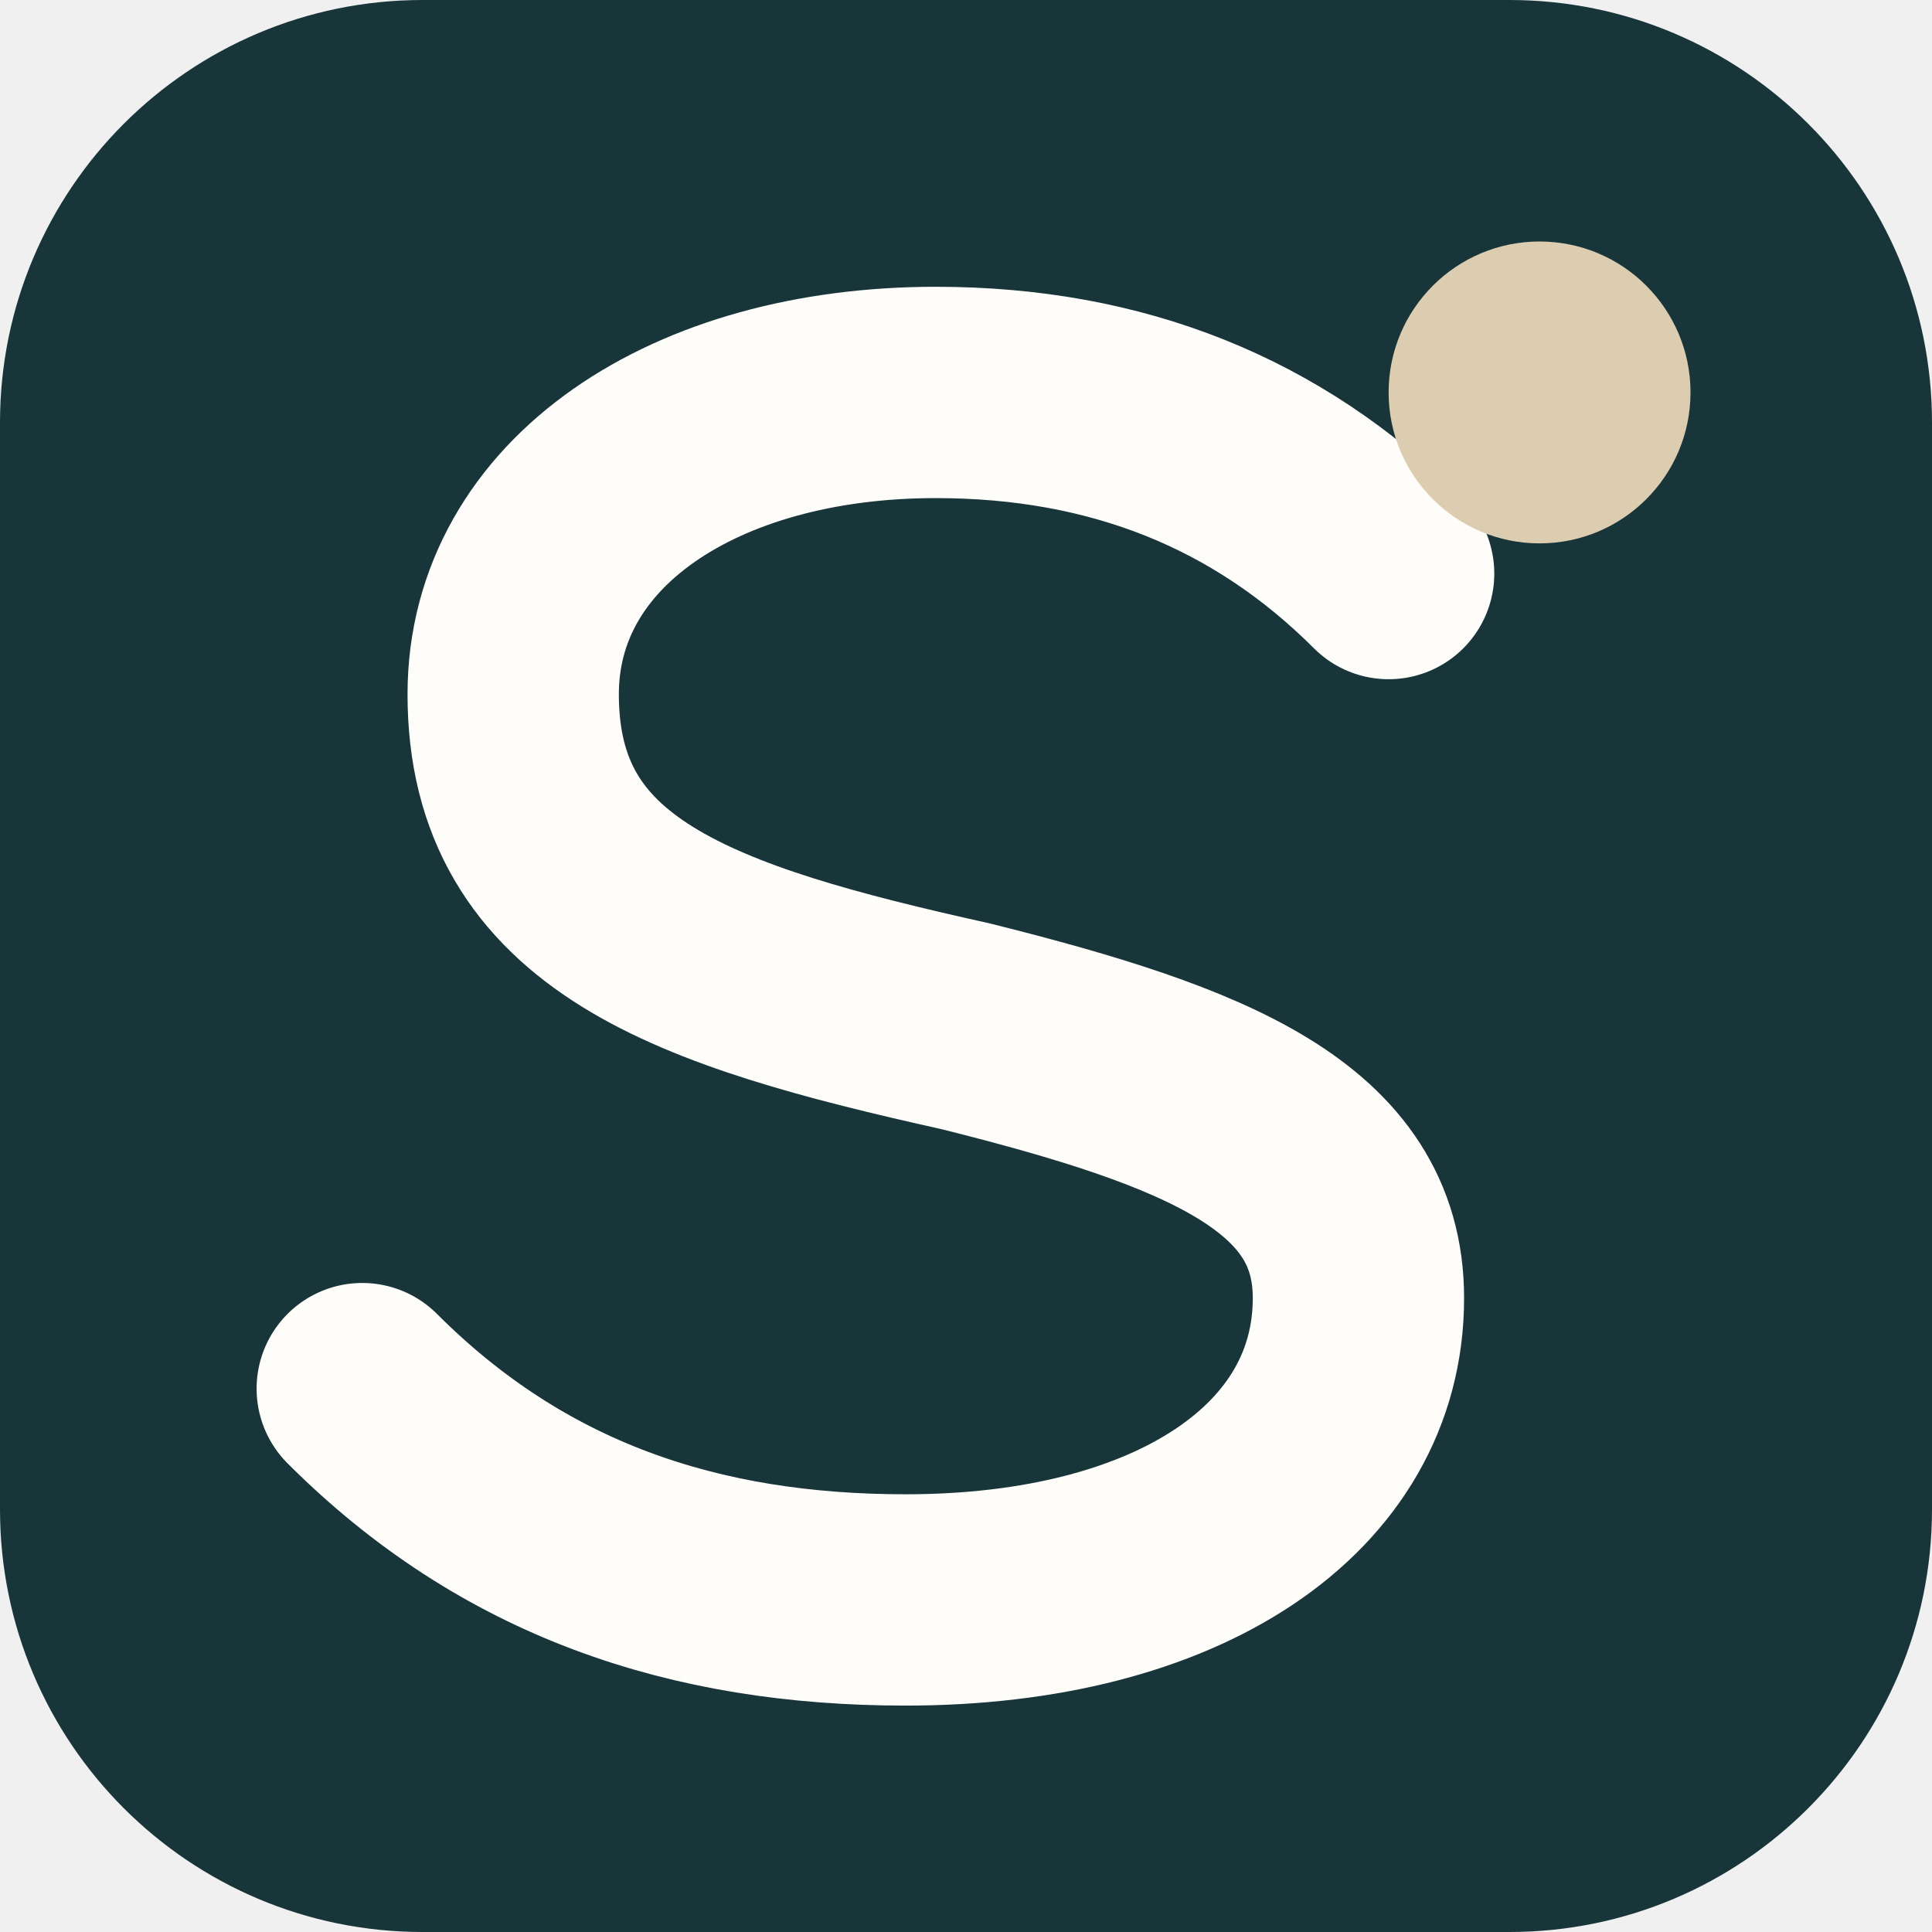
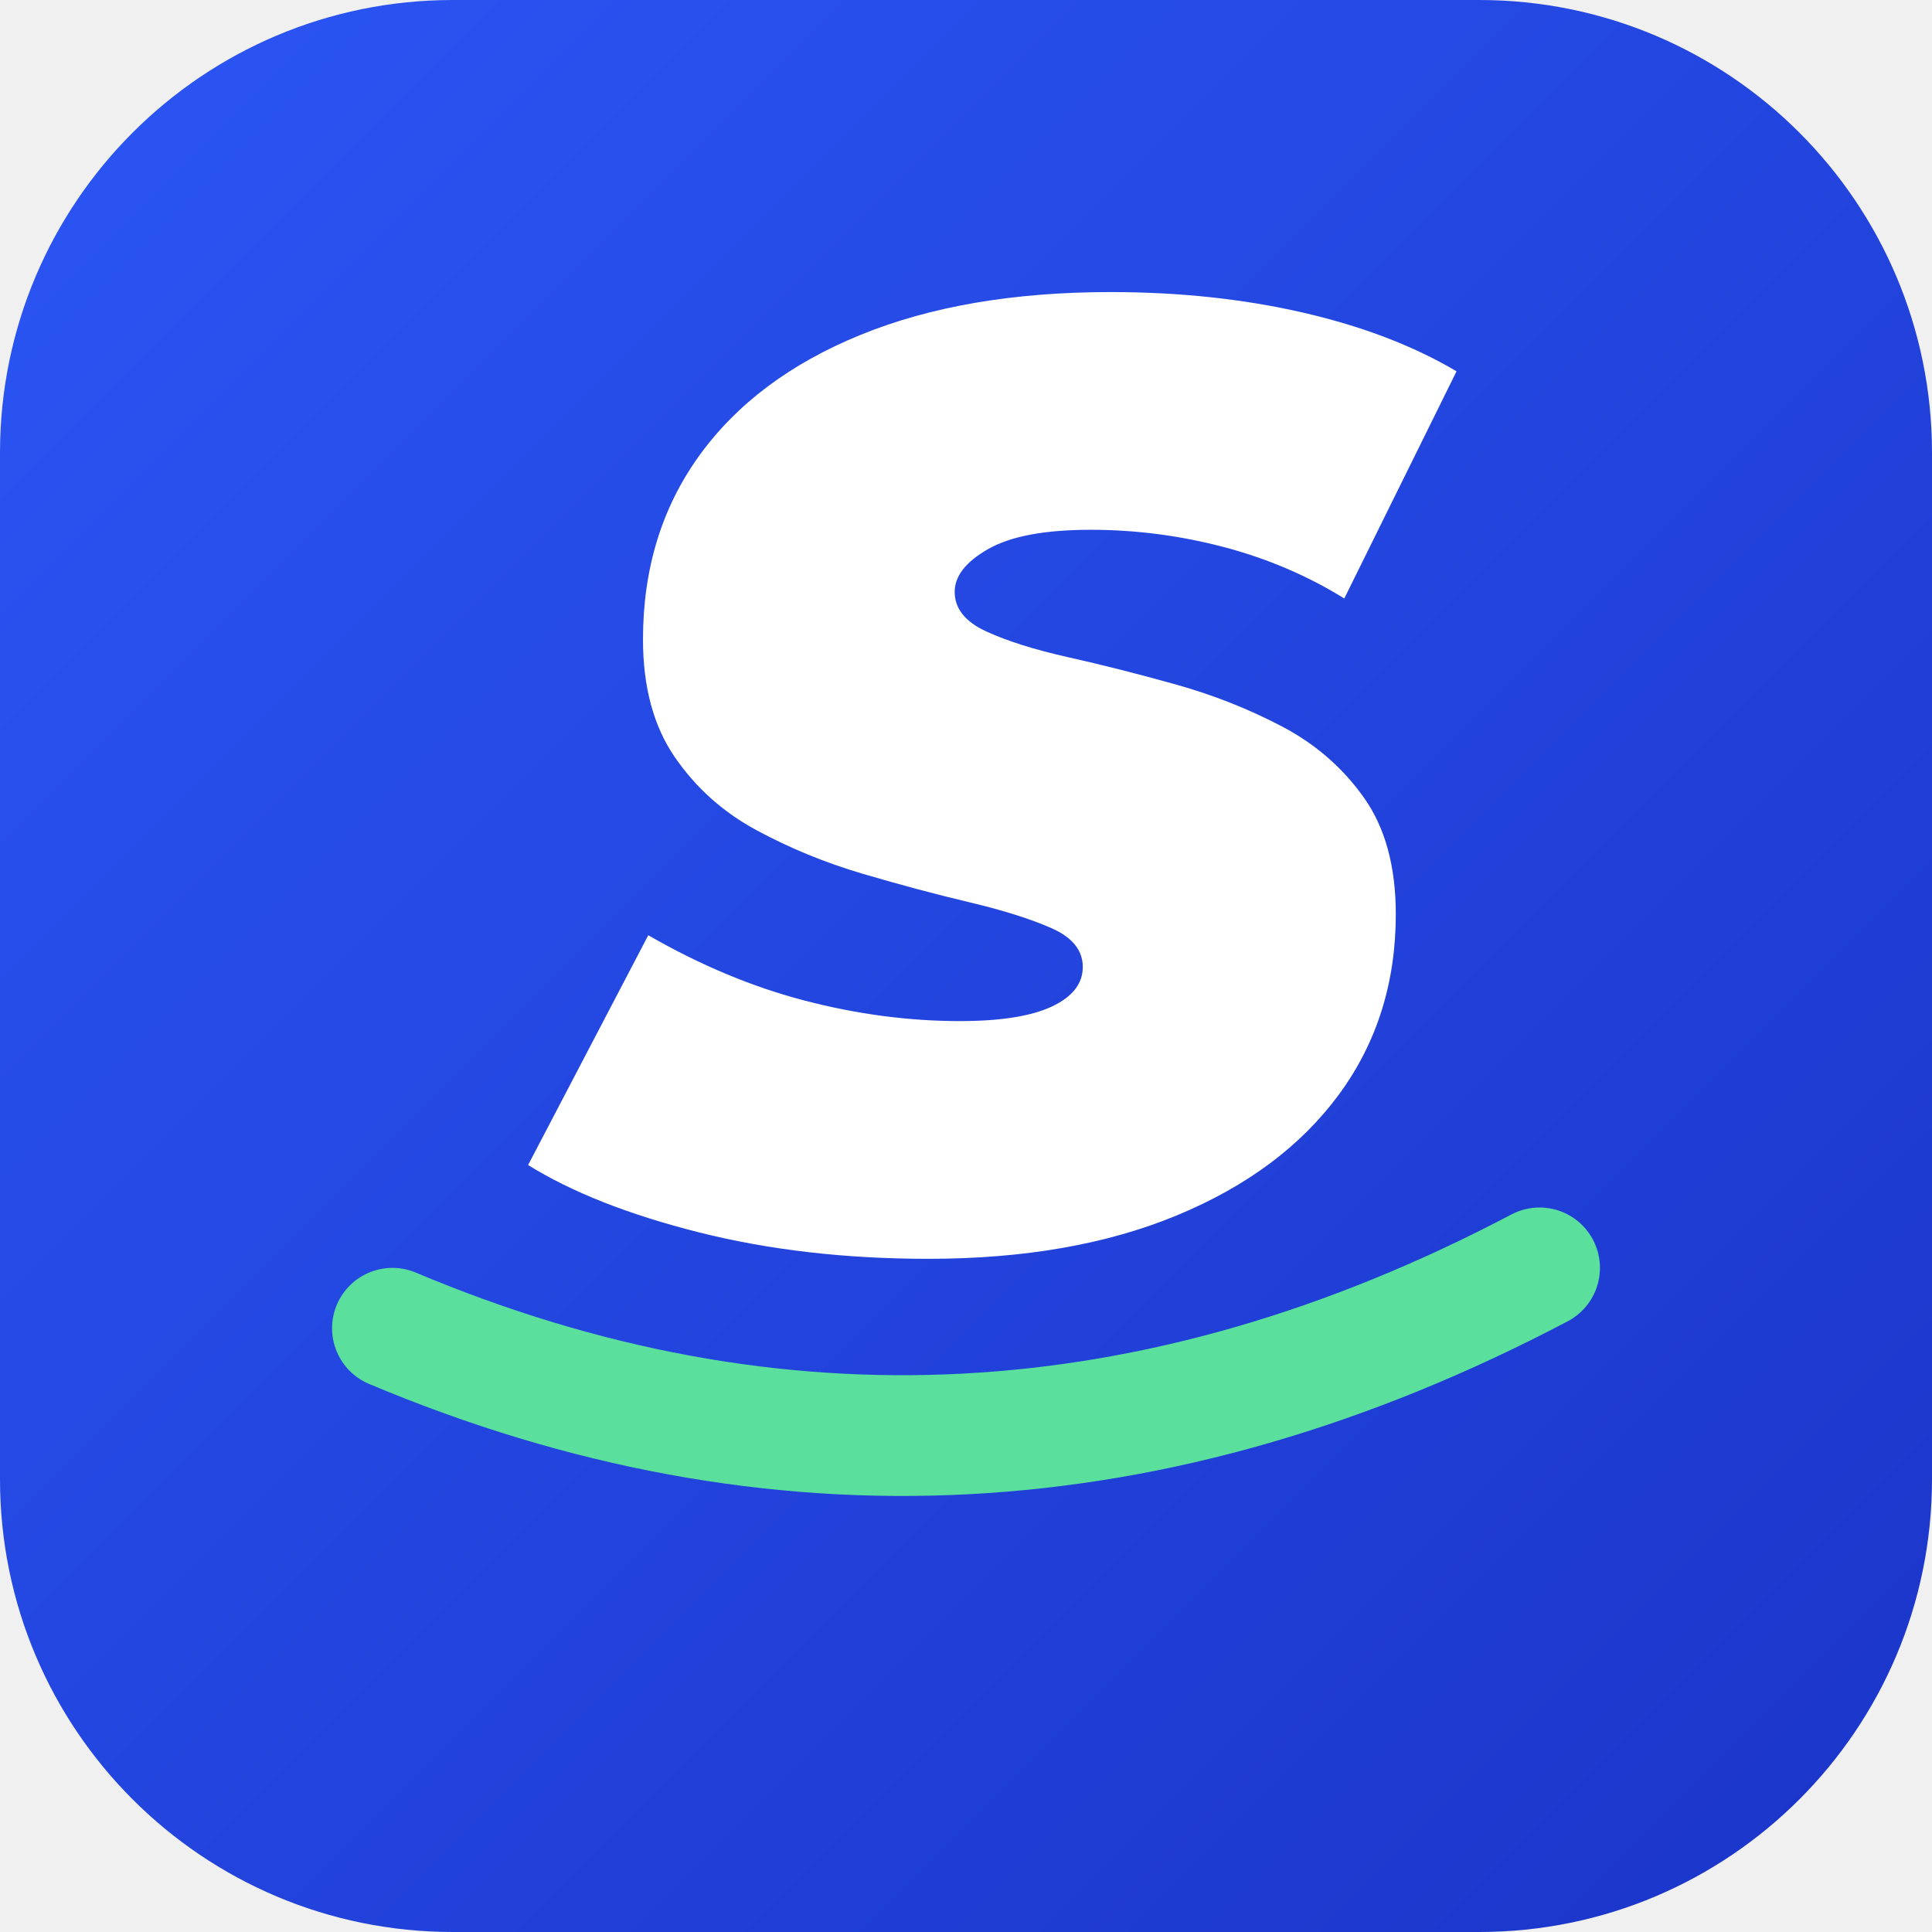
- <svg xmlns="http://www.w3.org/2000/svg" viewBox="0 0 64 64">
-   <rect width="64" height="64" rx="14" fill="#18363a" />
-   <path d="M46 19c-4-4-9-6-15-6-8 0-14 4-14 10 0 7 6 9 15 11 8 2 13 4 13 9 0 6-6 10-15 10-7 0-13-2-18-7" fill="none" stroke="#fffdfa" stroke-width="7" stroke-linecap="round" />
-   <circle cx="51" cy="13" r="5" fill="#ddcdb0" />
+ <svg xmlns="http://www.w3.org/2000/svg" viewBox="0 0 256 256">
+   <defs>
+     <linearGradient id="bg" x1="0" y1="0" x2="1" y2="1">
+       <stop offset="0" stop-color="#2b56f5" />
+       <stop offset="1" stop-color="#1b34c8" />
+     </linearGradient>
+   </defs>
+   <rect width="256" height="256" rx="60" fill="url(#bg)" />
+   <path d="M 52 176 Q 128 208 204 168" fill="none" stroke="#5BDF9C" stroke-width="16" stroke-linecap="round" />
+   <g transform="translate(74 164) scale(1.75)">
+     <path d="M28 1.60Q18.60 1.60 10.65-0.40Q2.70-2.40-2.30-5.50L6.80-22.90Q12.70-19.50 18.65-17.95Q24.60-16.40 30.40-16.40Q35-16.40 37.35-17.50Q39.70-18.60 39.70-20.50Q39.70-22.40 37.30-23.45Q34.90-24.50 31.10-25.40Q27.30-26.30 23.05-27.55Q18.80-28.80 15-30.85Q11.20-32.90 8.80-36.40Q6.40-39.90 6.40-45.30Q6.40-53.30 10.65-59.20Q14.90-65.10 22.85-68.35Q30.80-71.60 41.80-71.60Q49.60-71.60 56.35-70.05Q63.10-68.50 68-65.60L59.50-48.40Q55.30-51 50.35-52.30Q45.40-53.60 40.30-53.60Q35.10-53.60 32.55-52.15Q30-50.70 30-48.90Q30-47 32.40-45.90Q34.80-44.80 38.60-43.95Q42.40-43.10 46.70-41.90Q51-40.70 54.80-38.70Q58.60-36.70 61-33.30Q63.40-29.90 63.40-24.50Q63.40-16.70 59.10-10.85Q54.80-5 46.85-1.70Q38.90 1.60 28 1.60" fill="#ffffff" />
+   </g>
</svg>
